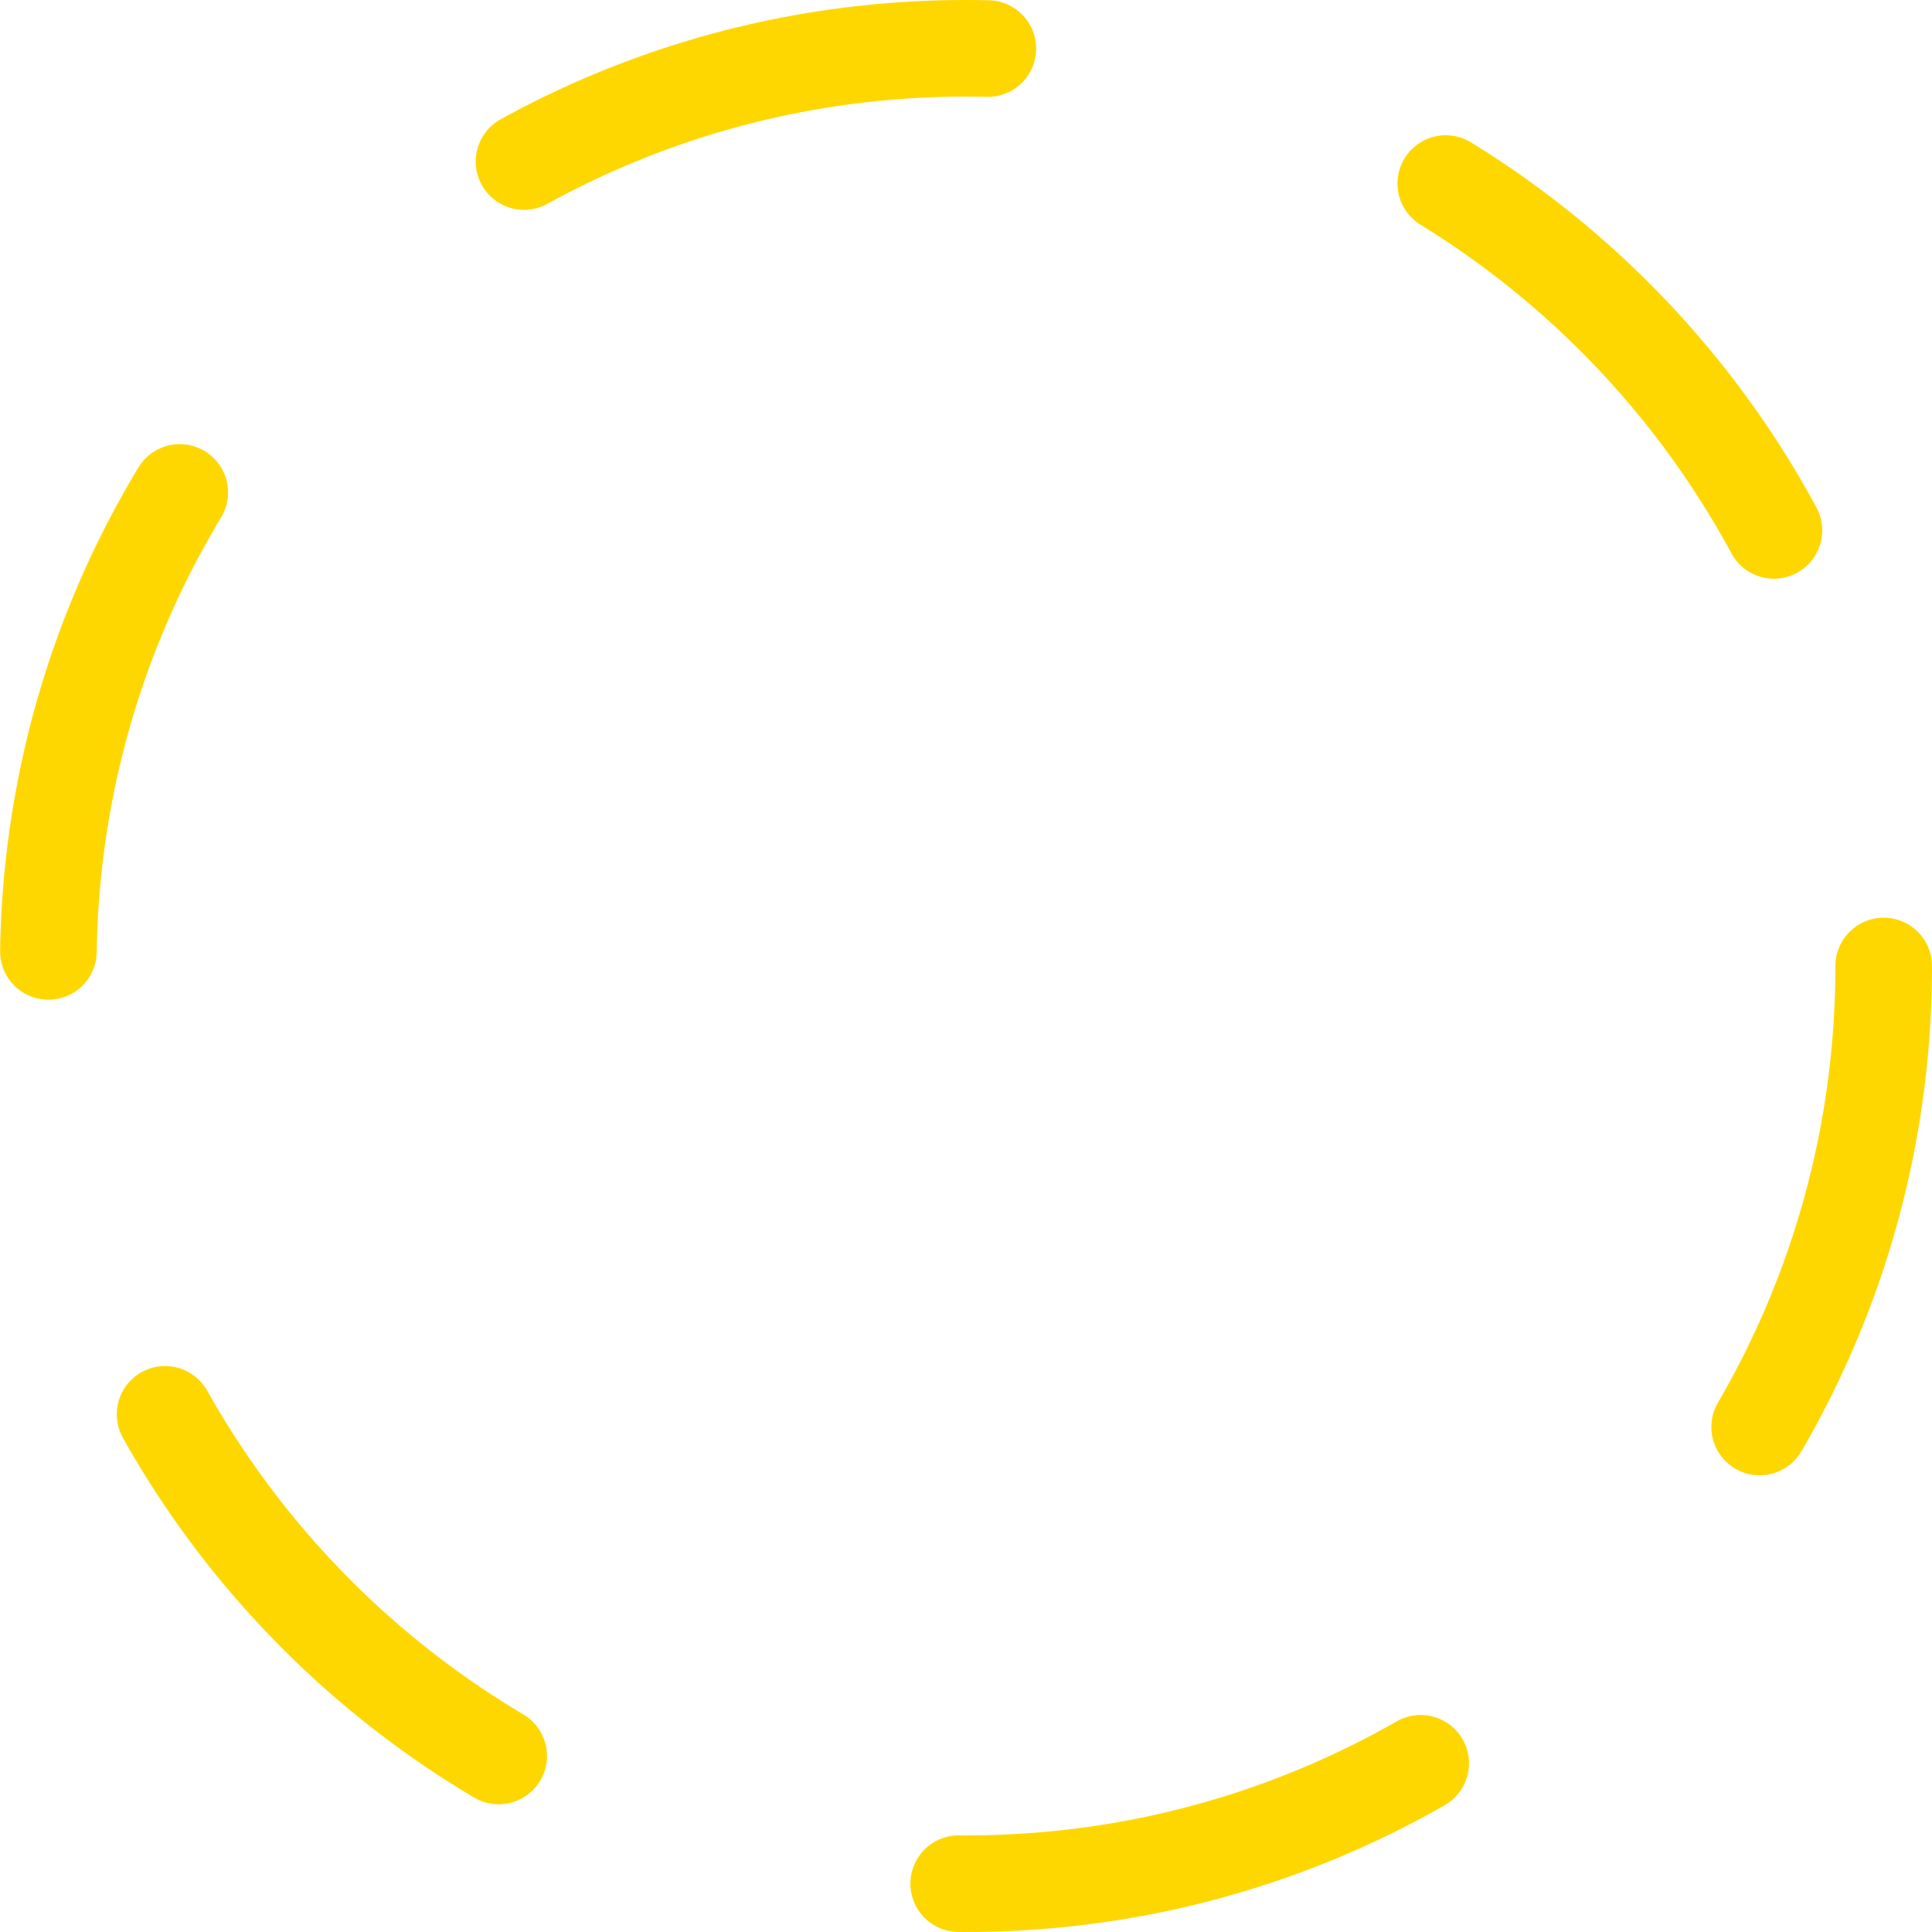
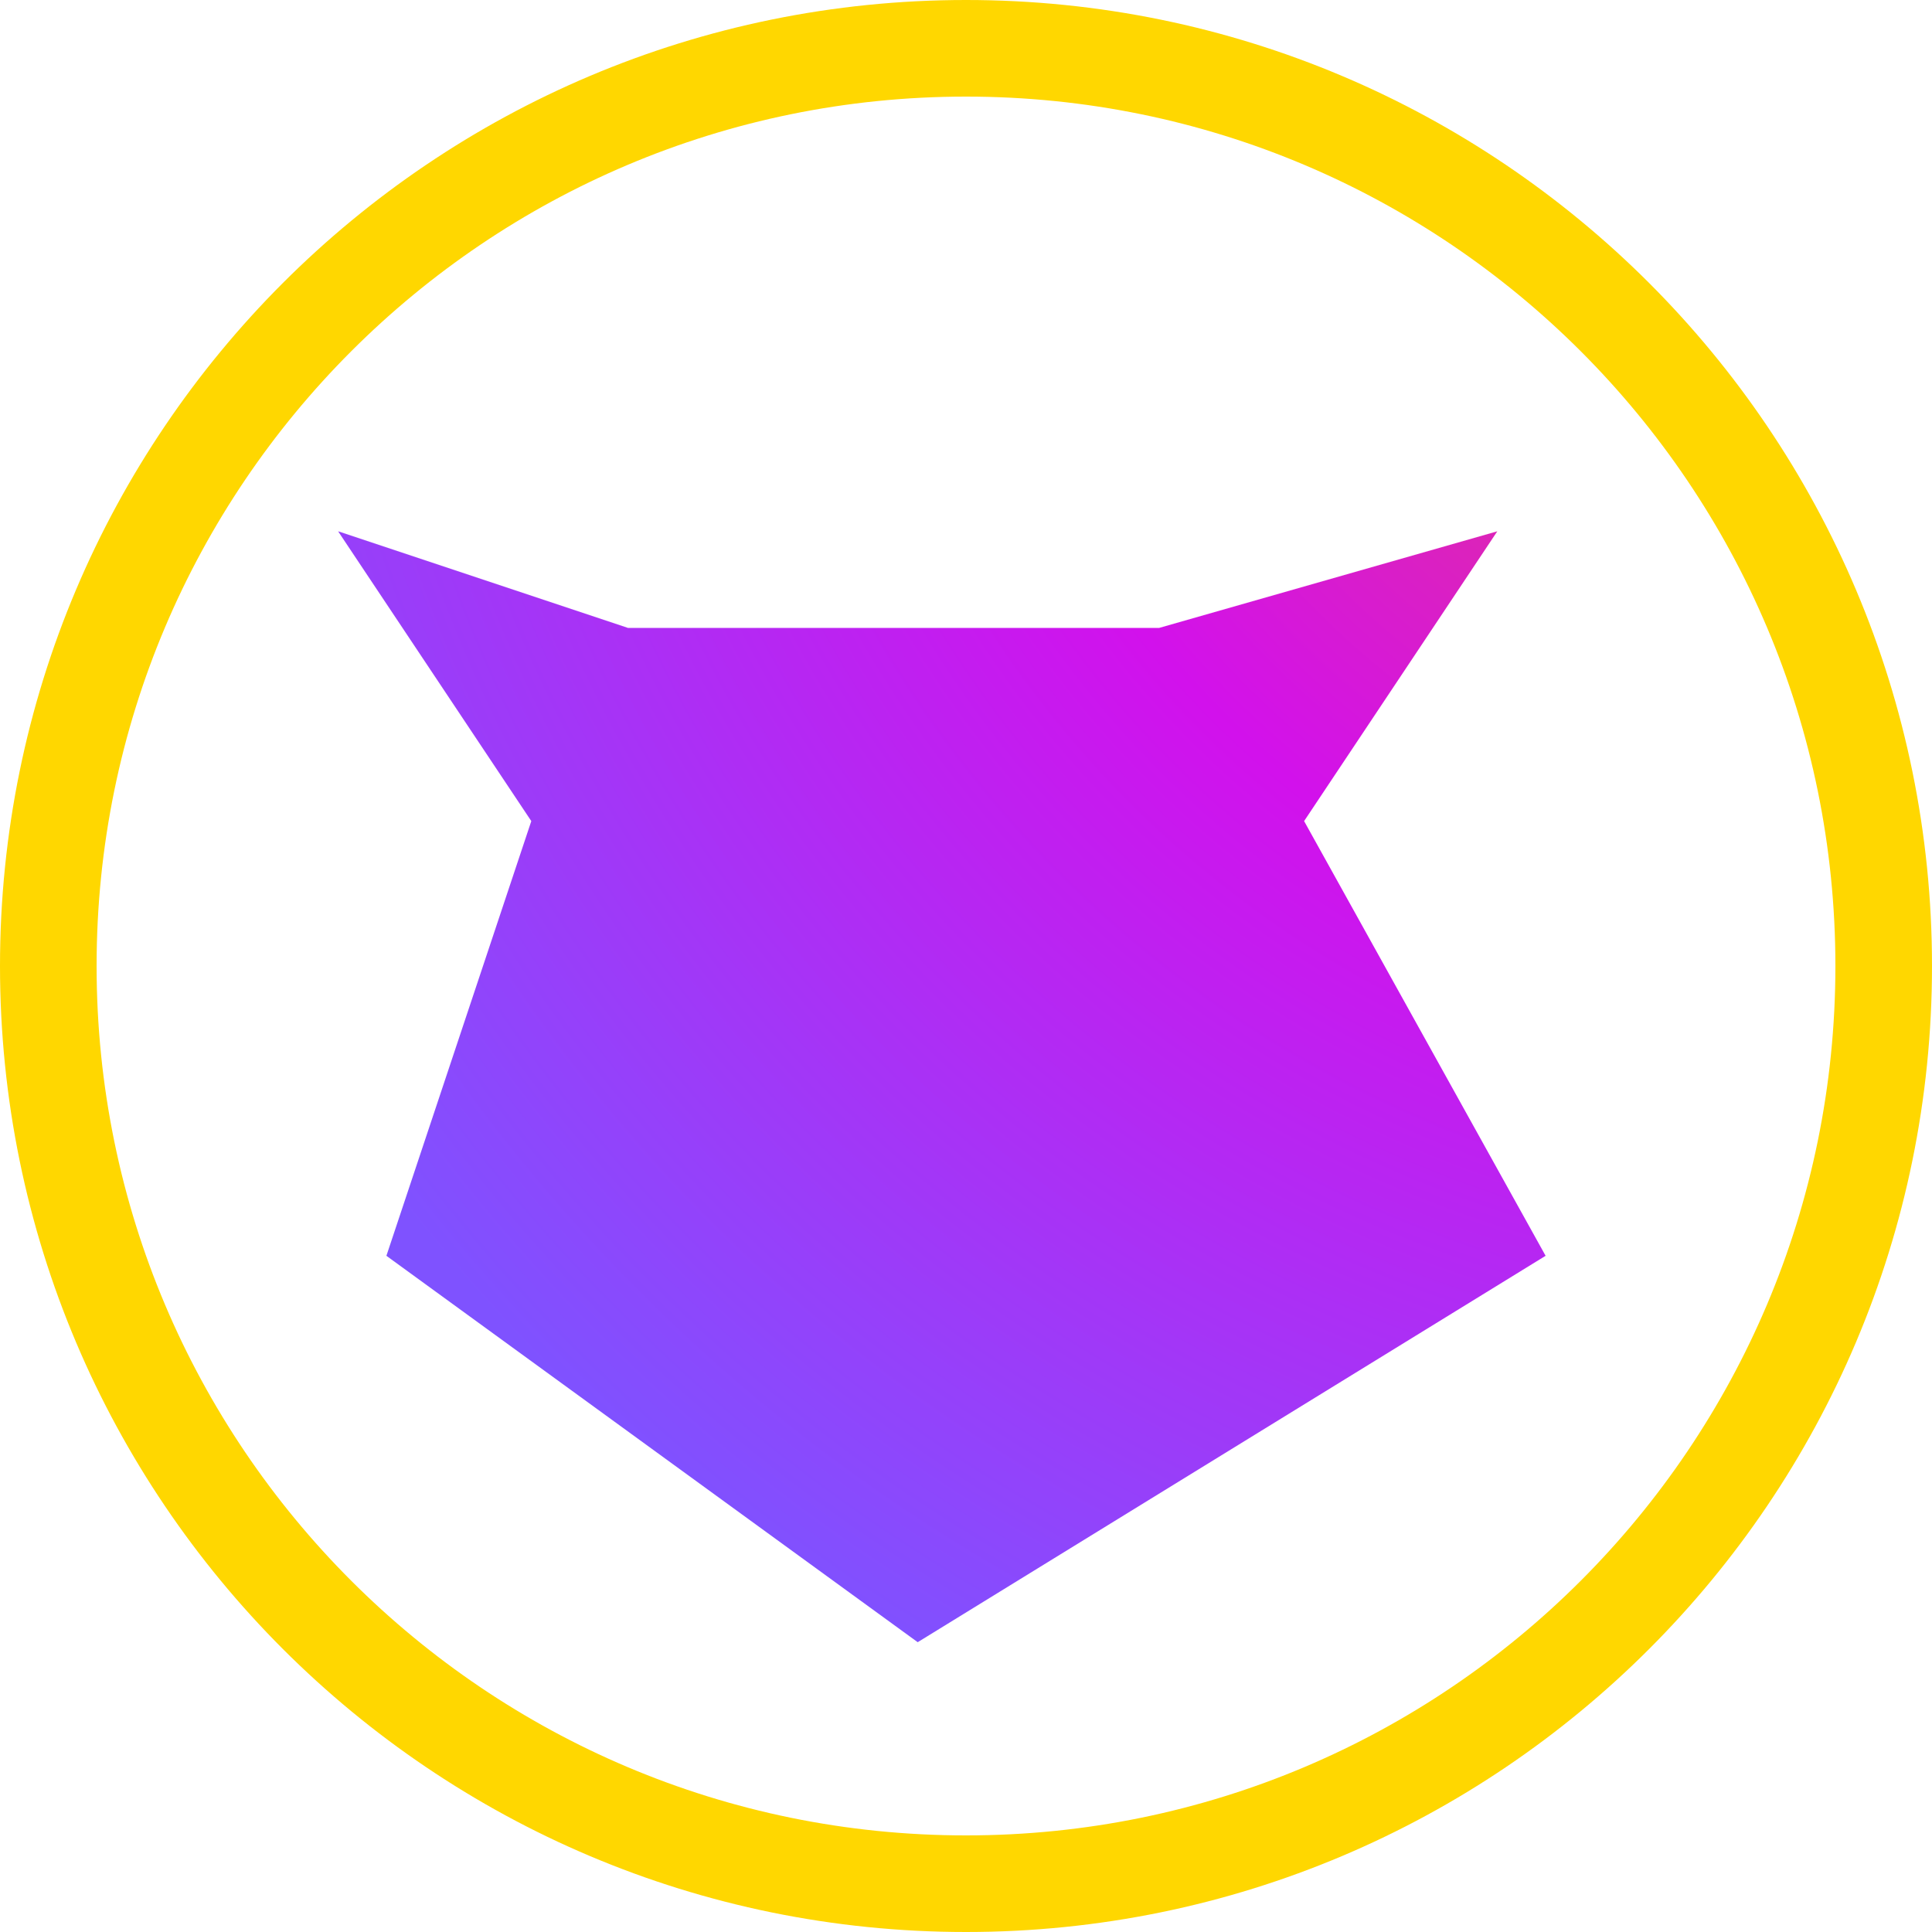
<svg xmlns="http://www.w3.org/2000/svg" id="oyama" viewBox="0 0 200 200" width="200" height="200">
  <defs>
-     <style>
-             @keyframes progress {
-             from {
-             stroke-dashoffset: 100px;
-             }
- 
-             to {
-             stroke-dashoffset: 200px;
-             }
-             }
- 
-             #outer-circle {
-             stroke-dasharray: 50px;
-             stroke-dashoffset: 100px;
-             stroke-linecap: round;
-             animation: progress 50ms linear infinite;
-             }
-         </style>
+     <radialGradient id="kotlin-fox" cx="0" cy="0" r="1" gradientUnits="userSpaceOnUse" gradientTransform="translate(195 5) scale(195)">
+       <stop offset="0" stop-color="#EF4857" />
+       <stop offset="0.5" stop-color="#D211EC" />
+       <stop offset="1" stop-color="#7F52FF" />
+     </radialGradient>
  </defs>
  <g>
    <circle id="outer-circle" fill="none" cx="100" cy="100" r="95" stroke="gold" stroke-width="10" />
+     <polygon points="95,170 160,130 135,85 155,55 120,65 65,65 35,55 55,85 40,130" fill="url(#kotlin-fox)" />
  </g>
</svg>
